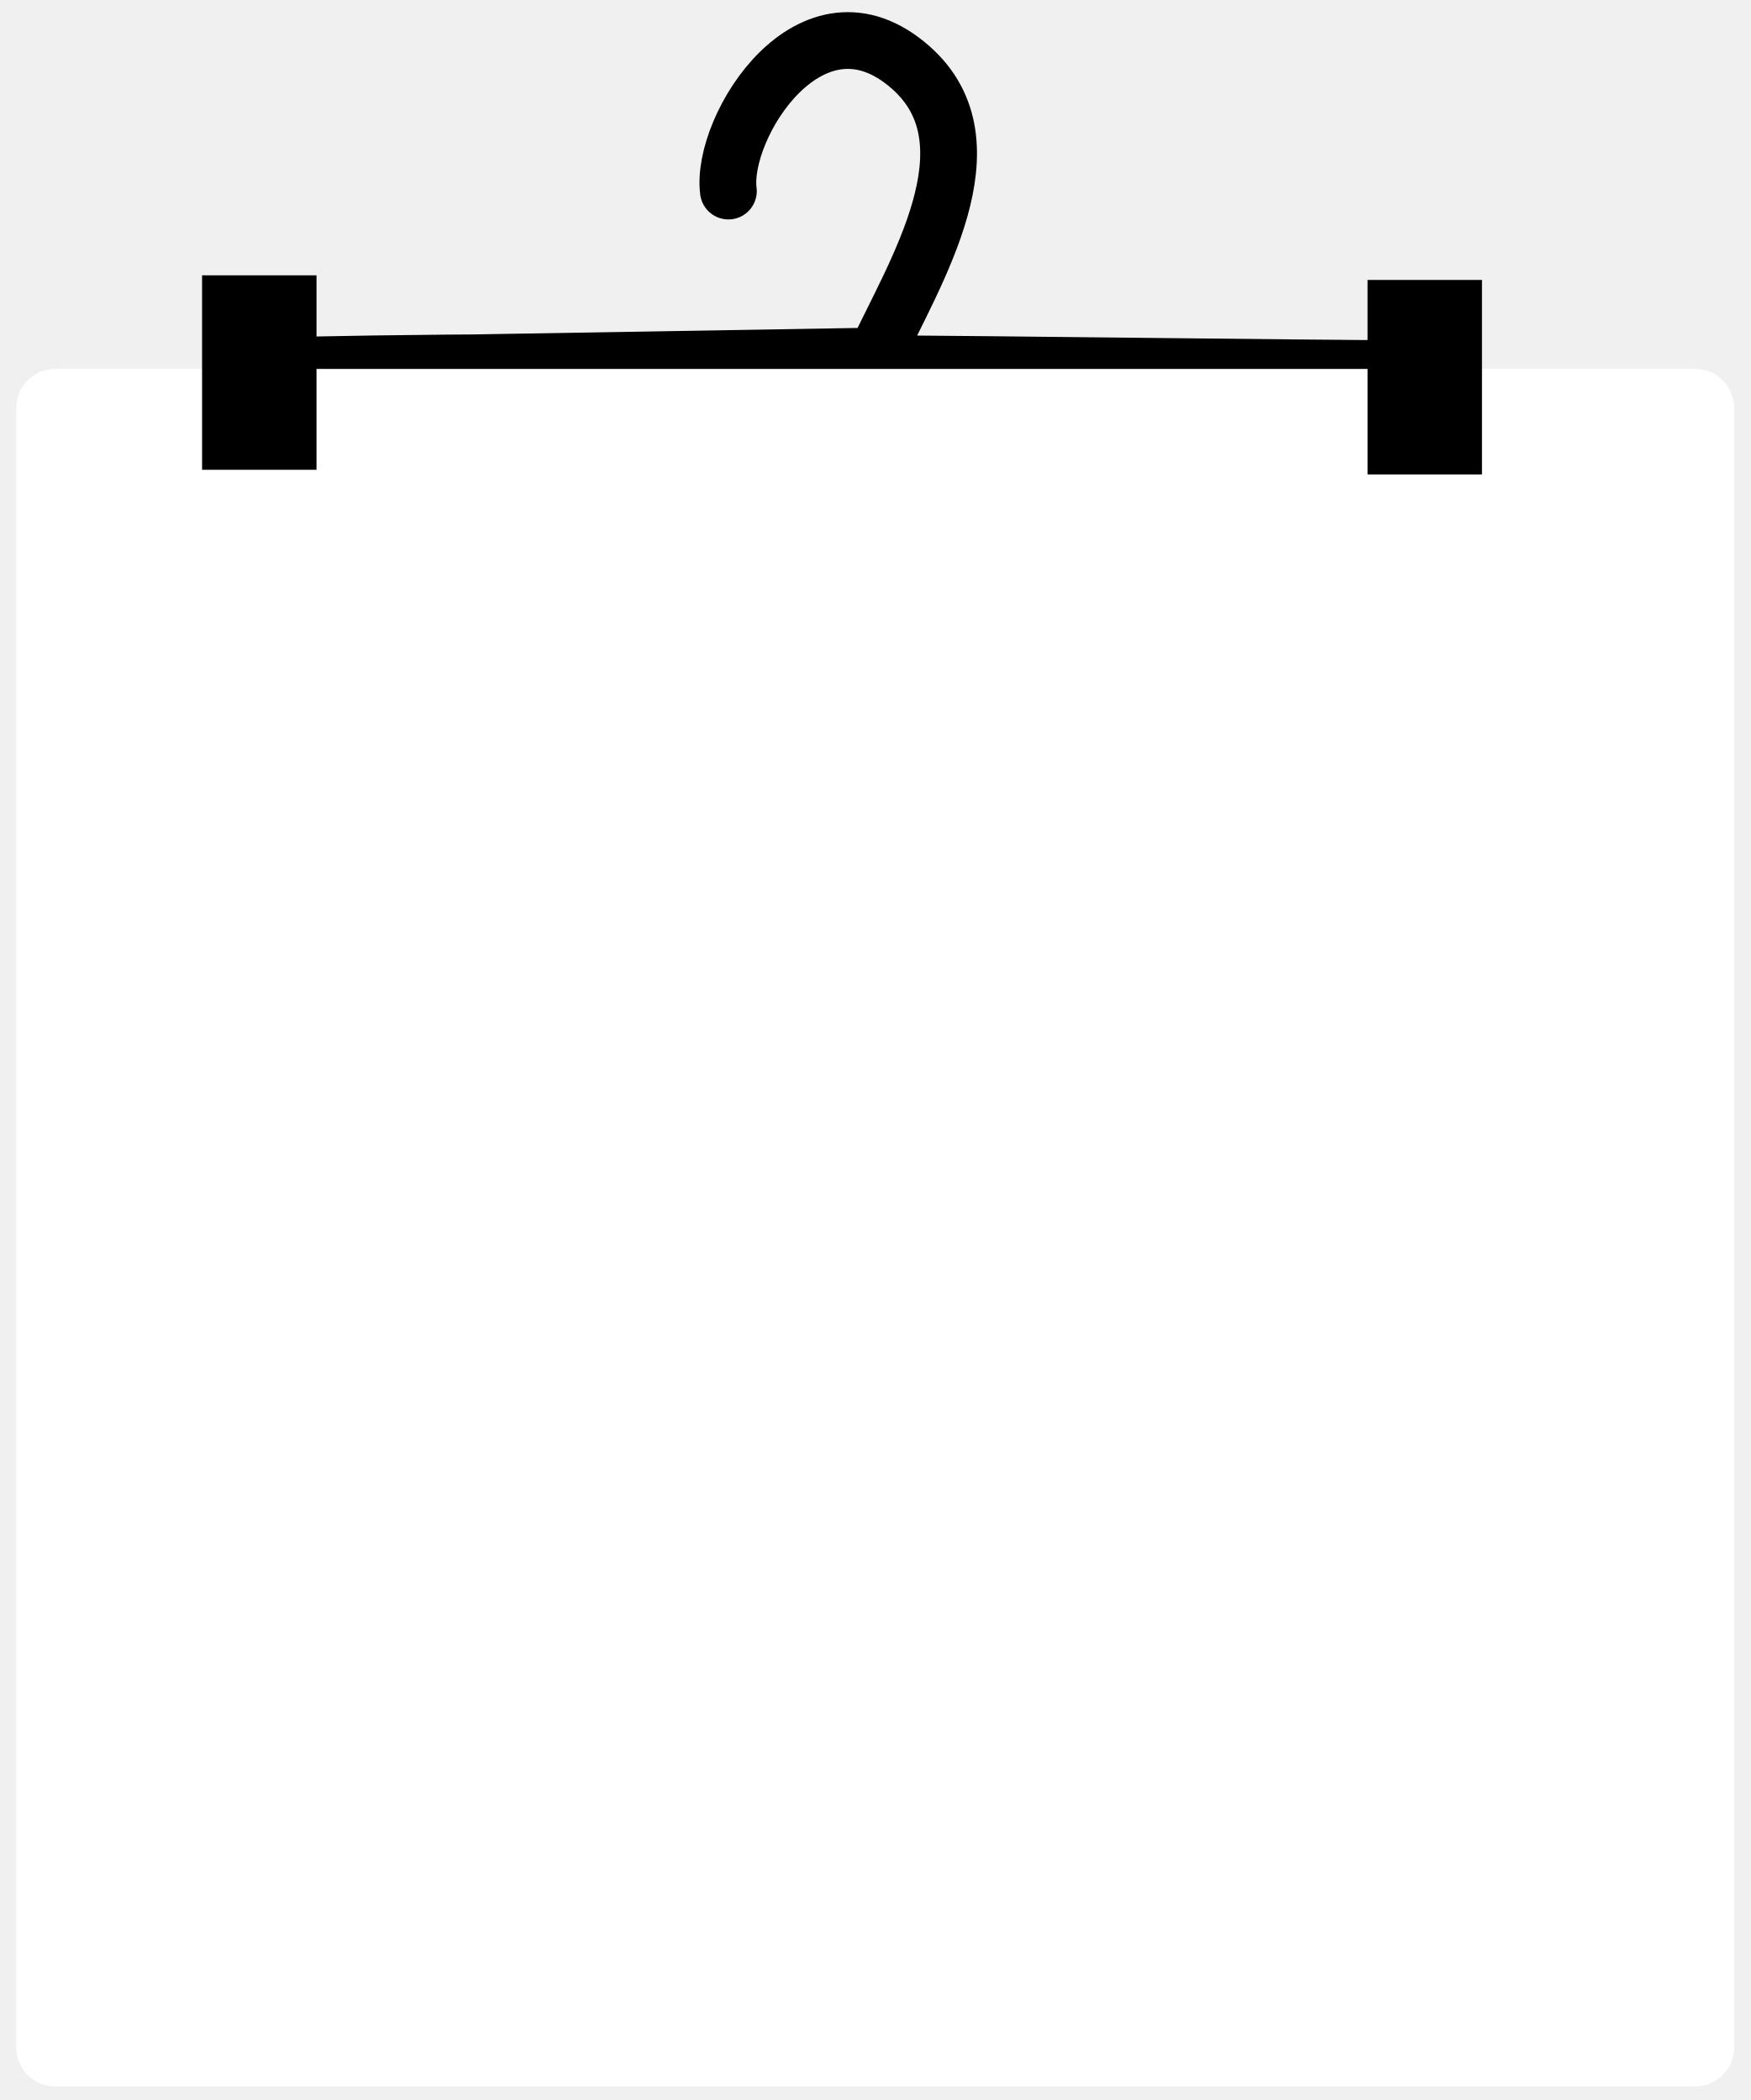
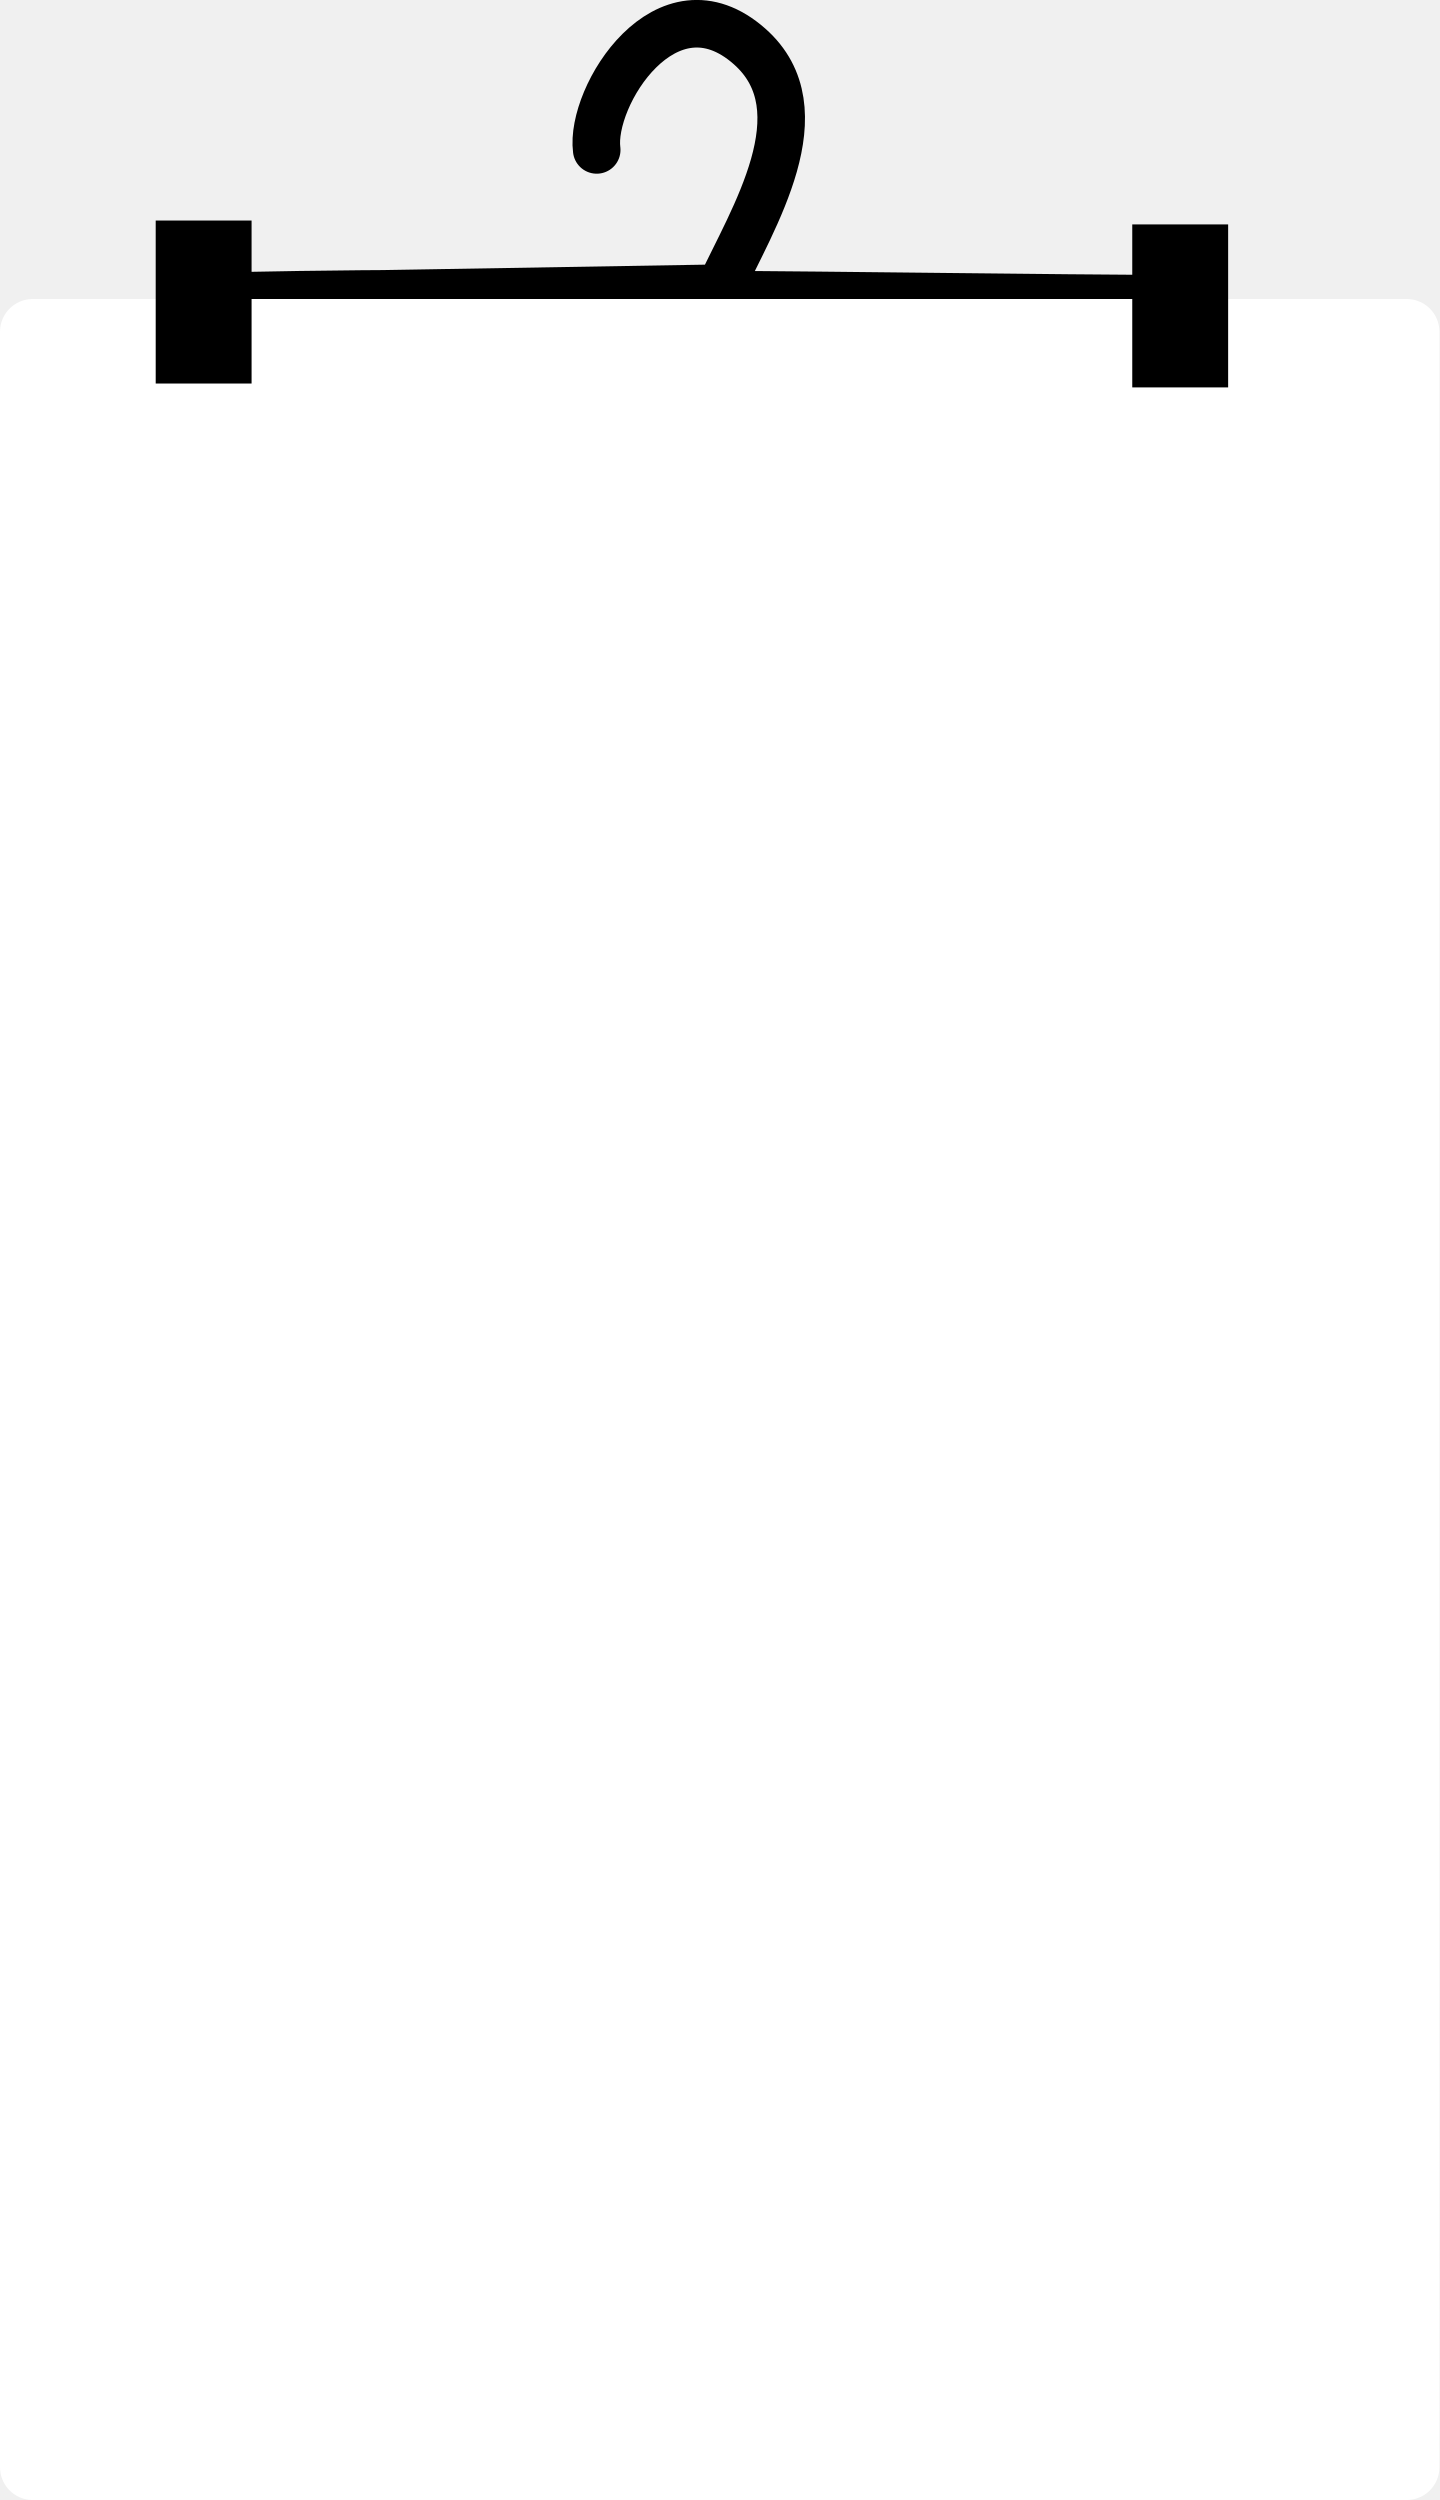
- <svg xmlns="http://www.w3.org/2000/svg" xmlns:xlink="http://www.w3.org/1999/xlink" width="400mm" height="480mm" viewBox="0 0 400 480" version="1.1" id="svg26893">
+ <svg xmlns="http://www.w3.org/2000/svg" xmlns:xlink="http://www.w3.org/1999/xlink" width="392.564mm" height="681.796mm" viewBox="0 0 392.564 681.796" version="1.1" id="svg26893">
  <defs id="defs26890">
    <filter style="color-interpolation-filters:sRGB" id="filter49107">
      <feBlend mode="normal" in2="SourceGraphic" id="feBlend49109" />
    </filter>
    <linearGradient id="linearGradient18693" x1="121.67" x2="121.29" y1="24.22" y2="128.51" gradientUnits="userSpaceOnUse">
      <stop offset="0" id="stop24" />
      <stop stop-color="#371f0f" offset=".337" id="stop26" />
      <stop stop-color="#402412" offset=".843" id="stop28" />
      <stop offset="1" id="stop30" />
    </linearGradient>
    <linearGradient id="linearGradient23889" x1="95.135" x2="95.976" y1="62.768" y2="29.186" gradientUnits="userSpaceOnUse" xlink:href="#linearGradient20453" />
    <linearGradient id="linearGradient20453">
      <stop offset="0" id="stop9" />
      <stop stop-color="#402412" offset="1" id="stop11" />
    </linearGradient>
    <linearGradient id="linearGradient23050" x1="108.51" x2="95.001" y1="53.654" y2="25.31" gradientUnits="userSpaceOnUse" xlink:href="#linearGradient20453" />
    <linearGradient id="linearGradient24899" x1="100.39" x2="113.11" y1="53.12" y2="29.921" gradientUnits="userSpaceOnUse" xlink:href="#linearGradient20453" />
    <linearGradient id="linearGradient22540" x1="94.157" x2="119.54" y1="51.449" y2="34.985" gradientUnits="userSpaceOnUse" xlink:href="#linearGradient20453" />
    <linearGradient id="linearGradient22738" x1="117.05" x2="122.91" y1="58.648" y2="44.897" gradientUnits="userSpaceOnUse" xlink:href="#linearGradient20453" />
    <linearGradient id="linearGradient45629-8-4" x1="123.66" x2="114.77" y1="91.869" y2="114.29" gradientUnits="userSpaceOnUse" gradientTransform="matrix(1.275496,1.333335,-1.333335,1.275496,2949.628,817.2041)">
      <stop offset="0" id="stop19" />
      <stop stop-opacity="0" offset="1" id="stop21" />
    </linearGradient>
    <linearGradient id="linearGradient49510" x1="48.345" x2="73.787" y1="158.74" y2="158.74" gradientTransform="translate(16.851,-0.25549)" gradientUnits="userSpaceOnUse" xlink:href="#linearGradient45091" />
    <linearGradient id="linearGradient45091">
      <stop offset="0" id="stop2" />
      <stop stop-opacity="0" offset=".532" id="stop4" />
      <stop stop-opacity=".405" offset="1" id="stop6" />
    </linearGradient>
    <linearGradient id="linearGradient50786" x1="53.241" x2="68.013" y1="158.74" y2="158.67" gradientTransform="translate(16.851,-0.25549)" gradientUnits="userSpaceOnUse">
      <stop offset="0" id="stop46" />
      <stop stop-opacity="0" offset=".485" id="stop48" />
      <stop stop-opacity="0" offset=".718" id="stop50" />
      <stop offset="1" id="stop52" />
    </linearGradient>
    <filter id="filter65283" x="-0.051" y="-0.06" width="1.102" height="1.121" color-interpolation-filters="sRGB">
      <feGaussianBlur stdDeviation="0.373" id="feGaussianBlur58" />
    </filter>
    <linearGradient id="linearGradient45629-8-4-9-2" x1="123.66" x2="114.77" y1="91.869" y2="114.29" gradientUnits="userSpaceOnUse" xlink:href="#linearGradient45671" gradientTransform="matrix(1.275496,1.333335,-1.333335,1.275496,3120.014,975.1419)" />
    <linearGradient id="linearGradient45671">
      <stop offset="0" id="stop25" />
      <stop stop-opacity="0" offset="1" id="stop27" />
    </linearGradient>
    <clipPath id="clipPath7489-5">
      <path d="m 88.295,135.41 v 68.8 h 17.287 v -68.8 z m 3.121,39.615 c 0.148,2.6e-4 0.136,-0.01 0.119,0.182 0.021,0.02 0.04,0.04 0.056,0.058 0.023,0.007 0.04,0.004 0.051,-0.015 0.005,-0.025 0.008,-0.051 0.009,-0.083 -5.29e-4,-0.007 -0.001,-0.014 -0.002,-0.022 0.001,0.006 0.002,0.011 0.002,0.014 1.1e-5,0.003 2.9e-5,0.005 0,0.008 0.003,0.041 -5.29e-4,0.067 -0.009,0.083 -0.004,0.02 -0.01,0.039 -0.017,0.062 2.38e-4,5.2e-4 7.93e-4,0.001 0.001,0.002 h 0.507 l 0.001,-0.001 c 0.444,0 0.444,0.439 0,0.439 h -0.272 c -0.007,0.034 -0.02,0.07 -0.038,0.109 -0.012,0.026 -0.033,0.048 -0.055,0.067 -0.09,0.082 -0.089,0.074 -0.18,0.111 -0.092,0.027 -0.123,0.036 -0.144,0.042 0.019,-0.006 0.04,-0.013 0.044,-0.015 -0.001,-5.3e-4 -0.018,0.003 -0.047,0.009 -7.94e-4,0.002 -0.001,0.005 -0.002,0.007 -0.001,0.003 -0.002,0.007 -0.003,0.01 -0.001,0.003 -0.002,0.006 -0.003,0.01 0.032,0.044 0.062,0.09 0.088,0.138 0.009,0.016 -0.017,0.024 -0.04,0.032 -2.65e-4,1.3e-4 -7.94e-4,2.6e-4 -0.001,5.3e-4 -0.002,7.9e-4 -0.003,0.001 -0.005,0.002 -0.004,0.001 -0.007,0.003 -0.01,0.004 -7.94e-4,2.7e-4 -0.002,8e-4 -0.003,0.001 -5.29e-4,2.7e-4 -0.002,8e-4 -0.002,10e-4 -0.003,0.002 -0.006,0.003 -0.009,0.005 -2.64e-4,2.4e-4 -7.93e-4,2.6e-4 -0.001,5.3e-4 -0.023,0.02 -0.044,0.042 -0.067,0.064 -0.004,0.004 -0.007,0.008 -0.011,0.011 0.014,0.045 0.022,0.111 0.027,0.211 5.29e-4,0.008 -0.001,0.016 -0.004,0.023 0.02,0.03 0.038,0.061 0.056,0.092 0.007,0.013 -0.005,0.021 -0.028,0.025 -0.002,0.021 -0.05,0.023 -0.07,0.038 -0.024,0.018 -0.049,0.043 -0.071,0.067 -0.003,0.008 -0.006,0.018 -0.01,0.029 0.019,0.007 0.052,0.021 0.038,0.018 -0.007,-0.001 -0.014,-0.003 -0.021,-0.005 0.046,0.026 0.1,0.046 0.126,0.091 0.095,0.166 -0.013,0.242 -0.11,0.352 -0.016,0.018 -0.032,0.034 -0.05,0.05 0.006,2.6e-4 0.011,7.9e-4 0.017,0.001 0.051,0.372 0.2,0.408 -0.02,0.441 -0.01,10e-4 -0.02,10e-4 -0.029,10e-4 0.001,0.002 0.003,0.004 0.003,0.006 0.013,0.05 0.02,0.102 0.022,0.155 0.053,0.029 0.101,0.07 0.114,0.13 0.008,0.039 0.017,0.08 0.01,0.119 -0.009,0.044 -0.038,0.081 -0.057,0.122 -0.04,0.026 -0.078,0.056 -0.12,0.08 -0.012,0.007 -0.026,0.008 -0.039,0.01 -0.027,0.004 -0.054,0.008 -0.081,0.011 -0.007,2.6e-4 -0.015,0.001 -0.023,-0.001 -0.001,-2.6e-4 -0.002,-7.9e-4 -0.004,-0.001 -0.019,0.003 -0.043,0.022 -0.057,0.009 -0.013,-0.011 -0.025,-0.022 -0.037,-0.033 -0.021,-0.006 -0.035,-0.009 -0.019,-0.007 0.005,7.9e-4 0.01,0.002 0.014,0.003 -0.013,-0.011 -0.024,-0.022 -0.036,-0.034 -0.033,-5.3e-4 -0.066,-5.3e-4 -0.099,-0.001 0.007,0.005 0.015,0.011 0.022,0.017 -0.004,-0.003 -0.009,-0.006 -0.012,-0.007 -0.006,-0.003 -0.012,-0.006 -0.018,-0.009 -0.014,-1e-4 -0.028,-1.3e-4 -0.042,-0.001 -0.027,-0.002 -0.055,-0.005 -0.082,-0.008 -0.071,-0.011 -0.152,-0.018 -0.195,-0.098 -0.006,-0.012 -0.011,-0.024 -0.013,-0.037 -0.01,-0.004 -0.021,-0.009 -0.031,-0.013 -0.048,-0.014 -0.093,-0.038 -0.126,-0.068 -0.01,-0.009 -0.019,-0.018 -0.028,-0.027 -0.023,-0.021 -0.046,-0.047 -0.076,-0.08 -0.009,-0.01 -0.018,-0.03 -0.026,-0.053 -0.031,-0.032 -0.055,-0.07 -0.082,-0.106 -0.011,-0.015 -0.024,-0.03 -0.034,-0.046 -0.014,-0.021 -0.025,-0.043 -0.038,-0.065 -0.003,-0.008 -0.006,-0.017 -0.009,-0.025 -0.012,-0.013 -0.026,-0.031 -0.05,-0.064 -0.012,-0.016 -0.035,-0.037 -0.025,-0.054 0.045,-0.072 0.094,-0.145 0.152,-0.208 -0.022,0.002 -0.04,0.004 -0.045,0.005 0.004,-7.9e-4 0.024,-0.004 0.049,-0.009 0.027,-0.029 0.056,-0.057 0.087,-0.081 0.004,-0.003 0.056,0.017 0.094,0.032 0.002,-0.001 0.004,-0.002 0.007,-0.004 -0.076,-0.078 -0.154,-0.154 -0.211,-0.246 -0.013,-0.021 0.035,-0.033 0.055,-0.047 0.006,-0.004 0.012,-0.008 0.018,-0.011 -0.008,-0.026 -0.015,-0.053 -0.019,-0.08 -0.006,-0.034 0.05,-0.032 0.09,-0.039 0.064,-0.029 0.124,-0.055 0.183,-0.083 0.005,-0.006 0.014,-0.017 0.021,-0.026 -0.069,-0.012 -0.137,-0.071 -0.202,-0.216 -0.033,-0.074 0.083,-0.14 0.125,-0.21 0.007,-0.004 0.013,-0.008 0.02,-0.012 -0.096,-0.061 -0.127,-0.109 -0.12,-0.186 -0.008,-0.012 -0.017,-0.024 -0.025,-0.036 0.014,-0.014 0.027,-0.03 0.041,-0.044 0.006,-0.019 0.016,-0.036 0.024,-0.054 0.019,-0.029 0.037,-0.059 0.057,-0.087 0.003,-0.004 0.007,-0.01 0.011,-0.015 l 5.3e-4,-5.3e-4 c 0.002,-0.007 0.004,-0.012 0.007,-0.022 0.012,-0.027 0.024,-0.054 0.037,-0.081 0.012,-0.023 0.028,-0.043 0.041,-0.066 0.016,-0.029 0.03,-0.06 0.047,-0.089 -0.057,-0.08 -0.083,-0.192 -0.039,-0.255 0.086,-0.05 0.12,-0.077 0.143,-0.092 -0.01,-0.004 0.017,-0.014 0.027,-0.019 0.04,-0.022 0.082,-0.042 0.122,-0.062 0.058,-0.03 0.119,-0.05 0.182,-0.065 0.049,-0.046 0.055,-0.027 0.131,-0.05 0.016,-0.005 0.032,-0.011 0.049,-0.017 0.028,-0.01 0.055,-0.02 0.083,-0.031 0.007,-0.003 0.008,-0.003 0.014,-0.006 0.005,-0.074 0.041,-0.079 0.091,-0.053 0.002,-8e-4 0.005,-0.001 0.007,-0.002 -0.002,7.9e-4 -0.003,0.002 -0.005,0.003 0.005,0.003 0.01,0.006 0.015,0.009 0.009,-0.003 0.02,-0.007 0.03,-0.011 -0.003,-0.002 -0.005,-0.003 -0.007,-0.004 -0.008,-0.004 -0.017,-0.003 -0.025,0 0.002,-5.2e-4 0.003,-0.002 0.005,-0.002 0.029,-0.013 0.068,-0.018 0.098,-0.023 z m -1.31,2.383 c -0.001,0.001 -0.002,0.003 -0.004,0.004 0.028,-0.003 0.064,-0.006 0.103,-0.007 -5.29e-4,-0.002 -0.001,-0.003 -0.002,-0.005 -0.004,-0.011 0.022,-0.009 0.033,-0.014 7.94e-4,-2.6e-4 0.001,-7.9e-4 0.002,-0.001 -0.062,0.011 -0.104,0.018 -0.132,0.023 z m 0.844,0.991 c 0.002,10e-4 0.003,0.003 0.005,0.004 0.027,0.007 0.067,0.017 0.087,0.023 0.001,-1.5e-4 0.002,-2.6e-4 0.004,-5.3e-4 -0.032,-0.008 -0.063,-0.02 -0.095,-0.026 z m 0.34,-1.539 c -0.006,-0.003 -0.012,-0.008 -0.018,-0.011 -5.29e-4,0.002 -0.001,0.003 -0.002,0.005 0.006,0.002 0.013,0.004 0.019,0.006 z m -0.018,-0.011 c 1.64e-4,-5.3e-4 2.64e-4,-0.001 5.29e-4,-0.002 -0.002,-8e-4 -0.005,-0.002 -0.007,-0.003 0.002,0.002 0.005,0.003 0.007,0.004 z m 0.353,-1.535 h -0.002 c -2.64e-4,7.9e-4 -2.38e-4,0.002 -5.29e-4,0.003 -0.005,0.01 -0.009,0.019 -0.012,0.027 0.018,-0.002 0.021,-0.013 0.014,-0.03 z m -0.002,0 c 1.72e-4,-5.3e-4 2.65e-4,-0.001 5.29e-4,-0.002 -0.006,-0.013 -0.018,-0.029 -0.034,-0.047 -0.017,-0.005 -0.037,-0.017 -0.058,-0.032 -0.002,0.024 -0.004,0.051 -0.006,0.081 h 0.003 z m -0.091,-0.081 c 7.93e-4,-0.009 0.002,-0.018 0.003,-0.026 -0.054,-0.051 -0.119,-0.103 -0.16,-0.133 7.94e-4,0.012 0.001,0.024 0.002,0.036 0.052,0.041 0.108,0.091 0.156,0.124 z m -0.133,-0.202 c -0.007,-5.3e-4 -0.027,0.002 -0.027,0.01 7.2e-5,7.9e-4 -7.1e-5,0.002 0,0.003 0.011,-0.004 0.015,-0.006 0.027,-0.01 0.002,-0.001 0.002,-0.002 -5.29e-4,-0.002 z m -0.109,0.042 c -0.002,1.7e-4 -0.021,0.007 -0.039,0.015 -0.002,10e-4 -0.005,0.002 -0.007,0.003 -0.012,0.004 -0.021,0.009 -0.027,0.011 0.008,-0.003 0.026,-0.009 0.055,-0.02 0,0 5.29e-4,-5.3e-4 5.29e-4,-5.3e-4 7.94e-4,-2.6e-4 0.002,-7.9e-4 0.003,-0.001 0.009,-0.004 0.016,-0.007 0.015,-0.007 z m -0.101,0.049 c -0.001,2.4e-4 -0.003,0.001 -0.003,0.002 -0.002,0.003 -0.004,0.005 -0.007,0.008 0.004,-0.003 0.007,-0.006 0.011,-0.009 5.29e-4,-5.3e-4 -5.29e-4,-8e-4 -0.002,-5.3e-4 z m 0.038,2.188 c 0.023,0.02 0.021,0.006 0,0 z m 0.012,0.477 c -0.002,6e-5 -0.005,5.3e-4 -0.007,5.3e-4 1.77e-4,0.001 2.65e-4,0.002 5.29e-4,0.003 0.007,-0.002 0.011,-0.003 0.013,-0.004 -0.001,-5e-5 -0.003,-1.3e-4 -0.006,0 z m -0.467,0.42 c -0.005,0.002 -0.009,0.005 -0.014,0.008 0.001,0.004 0.003,0.009 0.004,0.014 0.008,-0.004 0.015,-0.008 0.022,-0.012 -0.003,-0.004 -0.005,-0.006 -0.007,-0.009 -0.002,-6e-5 -0.003,-5.3e-4 -0.005,-5.3e-4 z" fill="#ff0000" id="path48-4" />
    </clipPath>
    <linearGradient id="linearGradient105563" x1="137.49" x2="24.124" y1="86.815" y2="87.745" gradientUnits="userSpaceOnUse" xlink:href="#linearGradient110076" gradientTransform="translate(4.706308,-0.1057294)" />
    <linearGradient id="linearGradient110076">
      <stop stop-color="#3c200d" offset="0" id="stop2-2" />
      <stop stop-color="#231308" offset="1" id="stop4-8" />
    </linearGradient>
    <linearGradient id="linearGradient104855" x1="112.79" x2="93.033" y1="36.12" y2="44.524" gradientUnits="userSpaceOnUse" xlink:href="#linearGradient104853" gradientTransform="translate(4.706308,-0.1057294)" />
    <linearGradient id="linearGradient104853">
      <stop stop-color="#3c200d" offset="0" id="stop7" />
      <stop offset="1" id="stop9-7" />
    </linearGradient>
    <linearGradient id="linearGradient105061" x1="110.16" x2="81.036" y1="46.724" y2="58.417" gradientUnits="userSpaceOnUse" xlink:href="#linearGradient104853" gradientTransform="translate(4.706308,-0.1057294)" />
    <linearGradient id="linearGradient110366" x1="92.137" x2="123.04" y1="60.608" y2="60.608" gradientUnits="userSpaceOnUse" xlink:href="#linearGradient110076" gradientTransform="translate(4.706308,-0.1057294)" />
    <linearGradient id="linearGradient110217" x1="126.53" x2="111.74" y1="65.781" y2="66.401" gradientUnits="userSpaceOnUse" xlink:href="#linearGradient110076" gradientTransform="translate(4.706308,-0.1057294)" />
    <filter id="filter103773-9" x="-0.026" y="-0.041" width="1.051" height="1.082" color-interpolation-filters="sRGB">
      <feGaussianBlur stdDeviation="0.274" id="feGaussianBlur38-6" />
    </filter>
    <linearGradient id="linearGradient82654-7" x1="89.924" x2="127.99" y1="163.65" y2="163.65" gradientUnits="userSpaceOnUse" xlink:href="#linearGradient45091" gradientTransform="matrix(1.275496,1.333335,-1.333335,1.275496,3120.014,975.1418)" />
    <filter id="filter83355-6" x="-0.032" y="-0.065" width="1.065" height="1.13" color-interpolation-filters="sRGB">
      <feGaussianBlur stdDeviation="0.238" id="feGaussianBlur35-3" />
    </filter>
    <clipPath id="clipPath1523-6">
      <path d="m 164.14,60.065 c -0.176,0.038 -0.664,0.144 -1.086,0.236 -0.998,0.217 -2.882,0.197 -4.135,-0.045 -1.282,-0.247 -3.332,-1.161 -4.383,-1.954 -5.9,-4.447 -5.891,-13.208 0.018,-17.68 1.021,-0.773 3.718,-1.889 4.921,-2.037 2.592,-0.318 4.845,0.104 7.032,1.317 3.931,2.182 6.104,6.612 5.484,11.181 -0.164,1.212 -0.859,3.092 -1.547,4.186 -0.665,1.057 -1.918,2.417 -2.864,3.107 -0.715,0.522 -2.813,1.551 -3.44,1.687 z m -39.391,12.498 c -2.278,0.625 -4.177,0.845 -6.331,0.733 -5.486,-0.285 -10.687,-3.007 -13.947,-7.3 -1.192,-1.57 -1.74,-2.53 -2.502,-4.385 -0.39,-0.949 -0.806,-2.156 -0.925,-2.681 -1.409,-6.239 0.09,-12.224 4.269,-17.052 0.876,-1.012 2.827,-2.653 4.095,-3.446 1.455,-0.909 4.147,-2.018 5.8,-2.388 7.162,-1.606 14.752,1.119 19.115,6.864 1.192,1.57 1.74,2.53 2.502,4.385 1.962,4.777 1.949,9.632 -0.04,14.426 -1.542,3.717 -4.065,6.687 -7.453,8.773 -1.258,0.774 -3.419,1.75 -4.583,2.07 z" fill="url(#linearGradient1527)" id="path7-4" />
    </clipPath>
    <radialGradient id="radialGradient2958-2" cx="89.798" cy="95.813" r="18.841" gradientTransform="matrix(4.728194,-0.00345153,0.00357956,4.903988,2622.405,575.4684)" gradientUnits="userSpaceOnUse">
      <stop offset="0" id="stop7-0" />
      <stop stop-opacity="0" offset="1" id="stop9-7-2" />
    </radialGradient>
    <radialGradient id="radialGradient3780-4" cx="130.27" cy="107.07" r="10.993" gradientTransform="matrix(4.146083,0,0,4.132692,2675.039,649.1909)" gradientUnits="userSpaceOnUse">
      <stop offset="0" id="stop12-5" />
      <stop stop-opacity="0" offset="1" id="stop14-58" />
    </radialGradient>
    <linearGradient id="linearGradient45629-8-4-6" x1="123.66" x2="114.77" y1="91.869" y2="114.29" gradientUnits="userSpaceOnUse" xlink:href="#linearGradient45629-8-4-6">
      <stop offset="0" id="stop8" />
      <stop stop-opacity="0" offset="1" id="stop10" />
    </linearGradient>
    <filter id="filter5344-4" x="-0.013" y="-0.007" width="1.027" height="1.014" color-interpolation-filters="sRGB">
      <feGaussianBlur stdDeviation="0.056" id="feGaussianBlur19" />
    </filter>
    <filter id="filter5367-5" x="-0.009" y="-0.017" width="1.019" height="1.034" color-interpolation-filters="sRGB">
      <feGaussianBlur stdDeviation="0.084" id="feGaussianBlur22" />
    </filter>
    <filter id="filter7744-7-4-2" x="-0.034" y="-0.009" width="1.068" height="1.017" color-interpolation-filters="sRGB">
      <feGaussianBlur stdDeviation="0.033" id="feGaussianBlur2-7" />
    </filter>
    <filter id="filter7744-7-4-9-3" x="-0.032" y="-0.006" width="1.064" height="1.012" color-interpolation-filters="sRGB">
      <feGaussianBlur stdDeviation="0.033" id="feGaussianBlur8-8" />
    </filter>
    <filter id="filter7744-7-0-1" x="-0.06" y="-0.02" width="1.12" height="1.039" color-interpolation-filters="sRGB">
      <feGaussianBlur stdDeviation="0.07" id="feGaussianBlur5-7" />
    </filter>
    <filter id="filter1317-9" x="-0.022" y="-0.045" width="1.039" height="1.092" color-interpolation-filters="sRGB">
      <feGaussianBlur stdDeviation="0.265" id="feGaussianBlur11-9" />
    </filter>
    <filter id="filter5908" x="-0.03" y="-0.028" width="1.06" height="1.055" color-interpolation-filters="sRGB">
      <feGaussianBlur stdDeviation="0.074" id="feGaussianBlur20" />
    </filter>
    <filter id="filter8266" x="-0.031" y="-0.08" width="1.056" height="1.162" color-interpolation-filters="sRGB">
      <feGaussianBlur stdDeviation="0.074" id="feGaussianBlur26-3" />
    </filter>
    <filter id="filter8667" x="-0.023" y="-0.008" width="1.046" height="1.016" color-interpolation-filters="sRGB">
      <feGaussianBlur stdDeviation="0.074" id="feGaussianBlur29-7" />
    </filter>
    <linearGradient id="linearGradient1707" x1="111.62" x2="111.57" y1="117.36" y2="126.45" gradientUnits="userSpaceOnUse" gradientTransform="matrix(4.146083,0,0,4.146083,2675.039,647.7554)">
      <stop offset="0" id="stop2-5" />
      <stop stop-color="#bf4c4c" offset="1" id="stop4-5" />
    </linearGradient>
    <linearGradient id="linearGradient3034" x1="111.3" x2="111.38" y1="118.14" y2="123.2" gradientUnits="userSpaceOnUse" gradientTransform="matrix(4.146083,0,0,4.146083,2675.039,647.7554)">
      <stop offset="0" id="stop7-1" />
      <stop stop-color="#fff" offset="1" id="stop9-1" />
    </linearGradient>
    <filter id="filter5858" x="-0.001" y="-0.003" width="1.002" height="1.006" color-interpolation-filters="sRGB">
      <feGaussianBlur stdDeviation="0.003" id="feGaussianBlur12-90" />
    </filter>
    <clipPath id="id2">
      <path d="M 356.941,603.805 H 832.891 V 1079.754 H 356.941 Z m 0,0" clip-rule="nonzero" id="path5" />
    </clipPath>
    <clipPath id="id1">
      <path d="M 85.289,1175.422 H 561.238 V 1610 H 85.289 Z m 0,0" clip-rule="nonzero" id="path2" />
    </clipPath>
    <clipPath id="id4">
      <path d="m 833,70.723 h 38 V 146 h -38 z m 0,0" clip-rule="nonzero" id="path11" />
    </clipPath>
    <clipPath id="id5">
      <path d="m 1016.191,285 h 75.668 v 38.691 h -75.668 z m 0,0" clip-rule="nonzero" id="path14-0" />
    </clipPath>
    <clipPath id="id6">
      <path d="m 836,466 h 39 v 75.426 h -39 z m 0,0" clip-rule="nonzero" id="path17" />
    </clipPath>
    <clipPath id="id7">
      <path d="M 616.016,288 H 692 v 39 h -75.984 z m 0,0" clip-rule="nonzero" id="path20" />
    </clipPath>
  </defs>
-   <g id="layer2" style="display:inline;opacity:1" transform="translate(-2076.291,-289.4097)">
+   <g id="layer2" style="display:inline;opacity:1" transform="translate(-2080.006,-292.1953)">
    <g id="g97560-5" style="display:inline" transform="translate(450.3022,-68.87668)">
      <path style="display:inline;fill:none;stroke:#000000;stroke-width:12.973;stroke-linecap:round;stroke-linejoin:miter;stroke-miterlimit:4;stroke-dasharray:none;stroke-opacity:1" d="m 1792.437,401.957 c -1.893,-14.6 19.064,-48.214 41.683,-28.226 19.704,17.413 0.732,47.01 -8.039,65.935 l -146.437,2.467 c 80.889,-2.369 194.285,0.016 271.876,0.459" id="path81477-39-1-1" />
-       <rect style="display:inline;fill:#ffffff;fill-opacity:1;fill-rule:evenodd;stroke:#ffffff;stroke-width:17.881;stroke-linecap:round;stroke-linejoin:round;stroke-miterlimit:4;stroke-dasharray:none;stroke-opacity:1;paint-order:fill markers stroke" id="rect94364-6-7" width="374.683" height="374.683" x="1638.644" y="451.556" />
+       <rect style="display:inline;fill:#ffffff;fill-opacity:1;fill-rule:evenodd;stroke:#ffffff;stroke-width:17.881;stroke-linecap:round;stroke-linejoin:round;stroke-miterlimit:4;stroke-dasharray:none;stroke-opacity:1;paint-order:fill markers stroke" id="rect94364-6-7" width="374.683" height="582.371" x="1638.644" y="451.556" />
      <rect style="opacity:1;fill:#000000;fill-opacity:1;fill-rule:evenodd;stroke:none;stroke-width:8.235;stroke-linecap:round;stroke-linejoin:round;stroke-miterlimit:4;stroke-dasharray:none;stroke-opacity:1;paint-order:fill markers stroke" id="rect97188-2" width="26.147" height="44.45" x="1672.167" y="421.217" />
      <rect style="display:inline;fill:#000000;fill-opacity:1;fill-rule:evenodd;stroke:none;stroke-width:8.235;stroke-linecap:round;stroke-linejoin:round;stroke-miterlimit:4;stroke-dasharray:none;stroke-opacity:1;paint-order:fill markers stroke" id="rect97188-9-1" width="26.147" height="44.45" x="1938.493" y="422.275" />
    </g>
  </g>
</svg>
